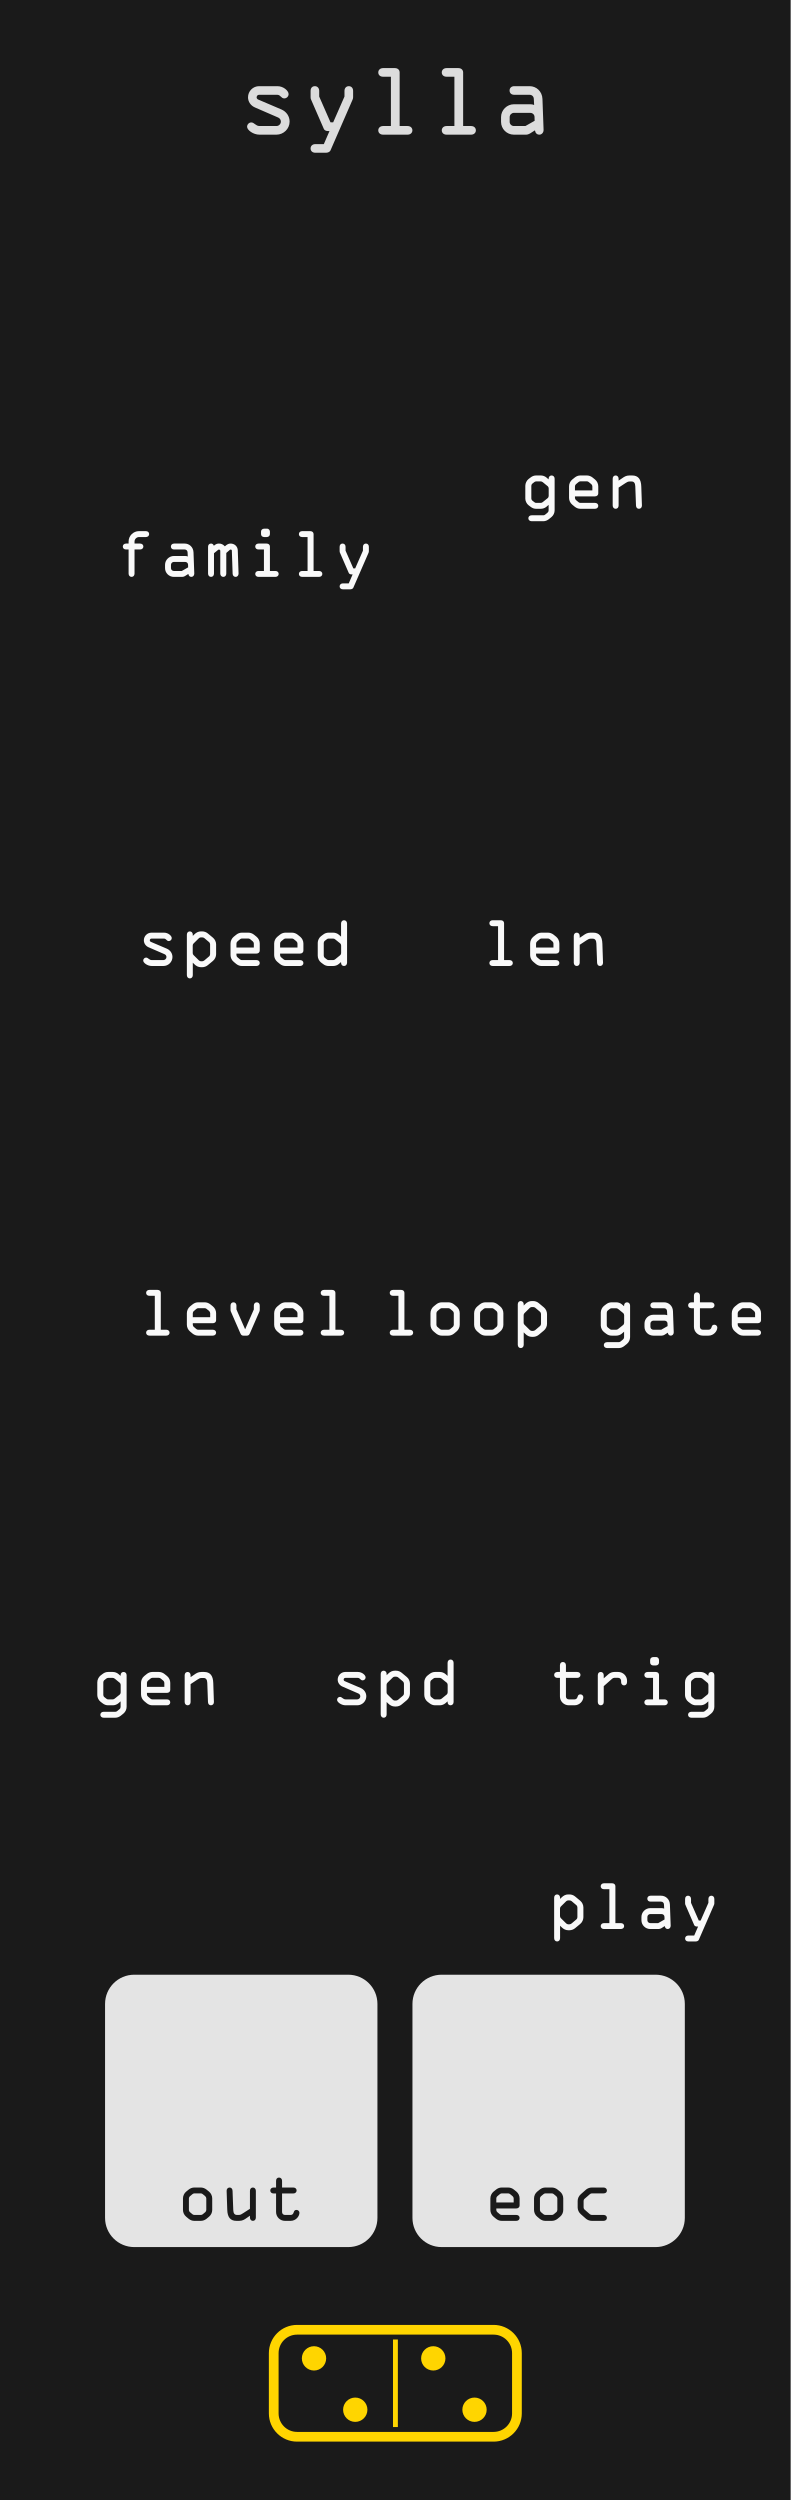
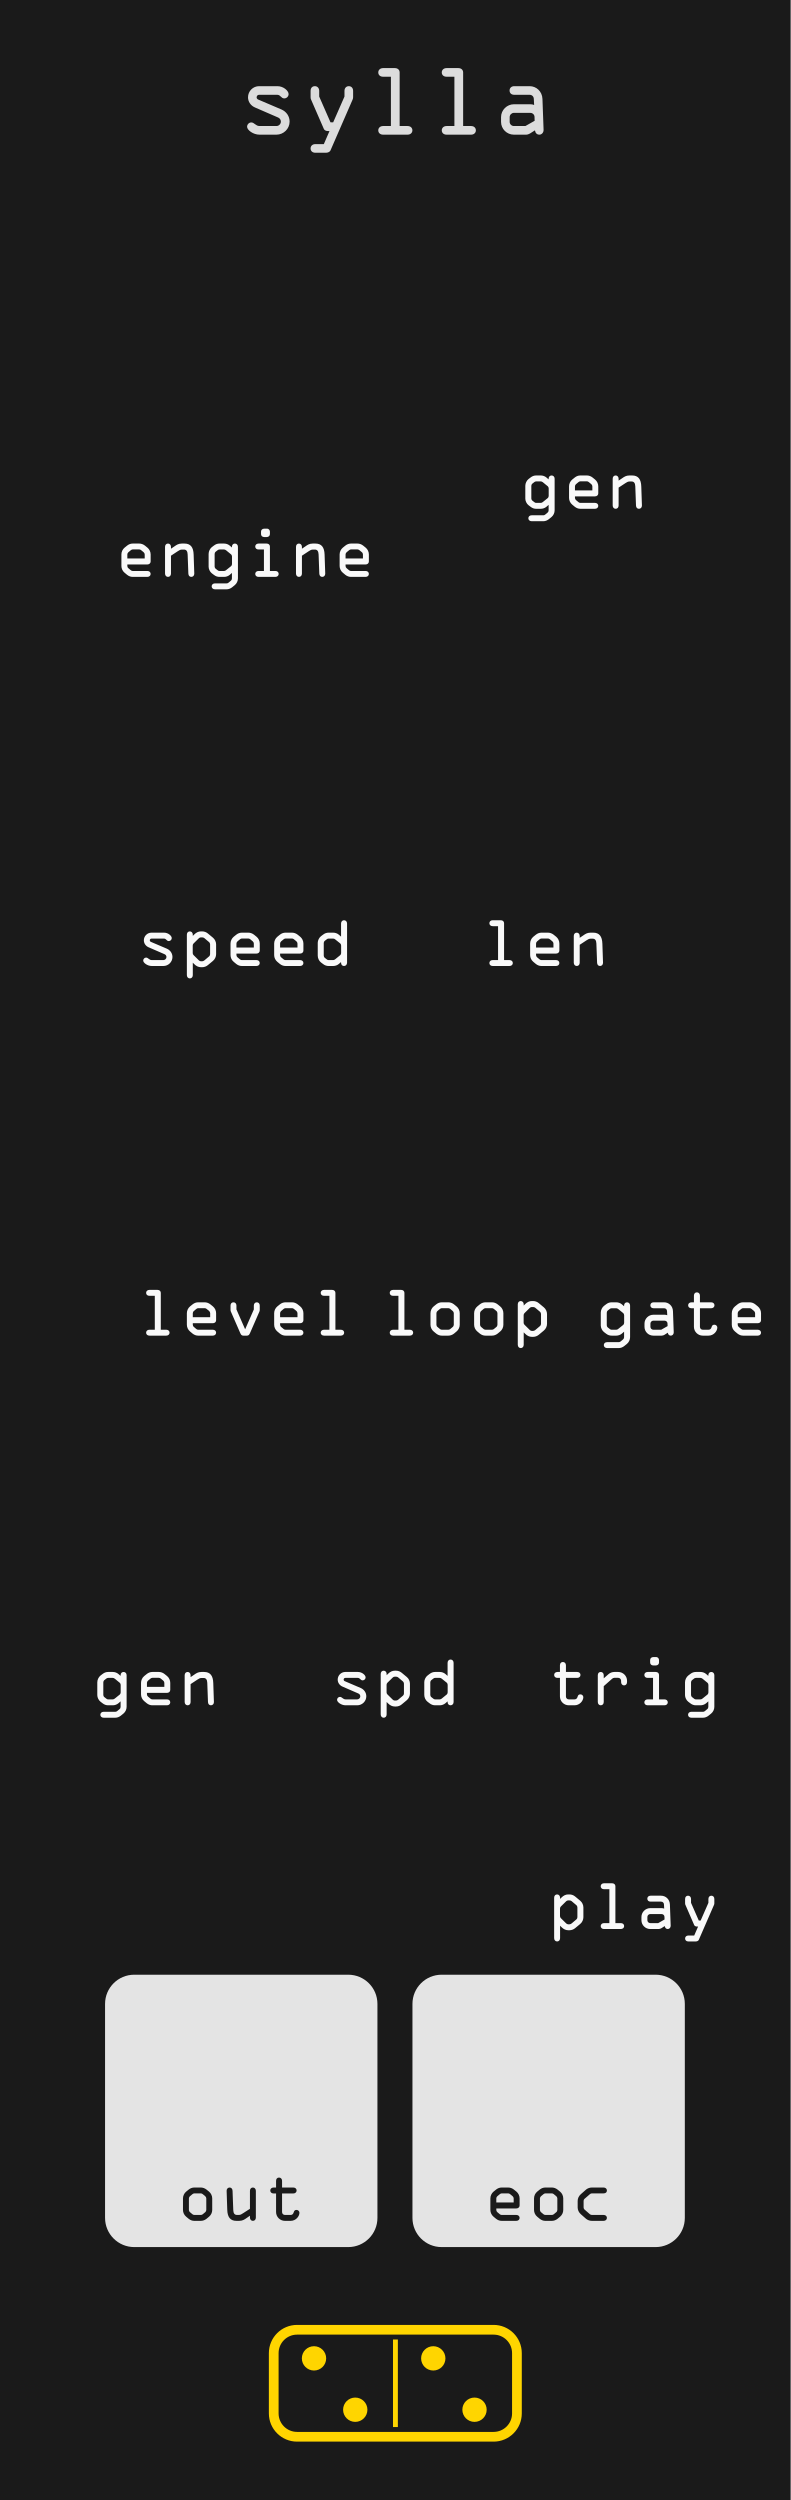
<svg xmlns="http://www.w3.org/2000/svg" width="40.64mm" height="128.5mm" viewBox="0 0 40.64 128.5">
  <rect width="40.64" height="128.5" fill="#1a1a1a" />
  <path d="M13.318 4.429C13.001 4.429 12.748 4.688 12.748 5C12.748 5.227 12.885 5.427 13.102 5.522L14.295 6.04C14.385 6.077 14.437 6.161 14.437 6.251C14.437 6.378 14.327 6.478 14.21 6.478H13.339C13.144 6.478 13.07 6.293 12.917 6.293C12.795 6.293 12.7 6.399 12.7 6.515C12.7 6.684 13.012 6.922 13.339 6.922H14.21C14.57 6.922 14.886 6.626 14.886 6.251C14.886 5.977 14.723 5.739 14.469 5.628L13.27 5.116C13.218 5.095 13.191 5.042 13.191 5.01C13.191 4.92 13.249 4.873 13.318 4.873H14.253C14.427 4.873 14.443 5.058 14.612 5.058C14.728 5.058 14.834 4.963 14.834 4.836C14.834 4.667 14.57 4.429 14.258 4.429Z M16.407 4.672C16.407 4.524 16.312 4.429 16.185 4.429C16.059 4.429 15.964 4.514 15.964 4.672V5C15.964 5.068 15.979 5.1 15.995 5.132L16.645 6.626C16.671 6.689 16.75 6.737 16.861 6.737H16.935L16.645 7.408H16.206C16.059 7.408 15.964 7.503 15.964 7.629C15.964 7.756 16.053 7.851 16.206 7.851H16.761C16.872 7.851 16.956 7.793 16.983 7.74L18.118 5.132C18.134 5.095 18.15 5.058 18.15 5V4.672C18.15 4.519 18.055 4.429 17.928 4.429C17.801 4.429 17.706 4.524 17.706 4.672V4.963L17.125 6.288H16.988L16.407 4.963Z M19.692 3.5C19.544 3.5 19.443 3.595 19.443 3.722C19.443 3.849 19.533 3.944 19.692 3.944H20.093V6.478H19.692C19.544 6.478 19.443 6.573 19.443 6.7C19.443 6.827 19.538 6.922 19.692 6.922H20.948C21.096 6.922 21.197 6.827 21.197 6.7C21.197 6.573 21.102 6.478 20.948 6.478H20.542V3.722C20.542 3.595 20.447 3.5 20.294 3.5Z M22.955 3.5C22.807 3.5 22.707 3.595 22.707 3.722C22.707 3.849 22.797 3.944 22.955 3.944H23.356V6.478H22.955C22.807 6.478 22.707 6.573 22.707 6.7C22.707 6.827 22.802 6.922 22.955 6.922H24.212C24.36 6.922 24.46 6.827 24.46 6.7C24.46 6.573 24.365 6.478 24.212 6.478H23.805V3.722C23.805 3.595 23.71 3.5 23.557 3.5Z M26.435 4.429C26.287 4.429 26.192 4.524 26.192 4.651C26.192 4.778 26.276 4.873 26.435 4.873H27.222C27.343 4.873 27.433 4.957 27.438 5.084L27.454 5.396C27.391 5.369 27.327 5.359 27.259 5.359H26.414C26.06 5.359 25.754 5.654 25.754 6.019V6.267C25.754 6.626 26.049 6.922 26.414 6.922H27.042C27.111 6.922 27.195 6.89 27.237 6.864L27.496 6.7C27.517 6.843 27.602 6.922 27.723 6.922C27.839 6.922 27.94 6.821 27.94 6.679V6.668L27.882 5.084C27.866 4.688 27.56 4.429 27.222 4.429ZM26.408 5.802H27.259C27.375 5.802 27.475 5.892 27.475 6.014L27.48 6.209L27.005 6.478H26.414C26.292 6.478 26.197 6.378 26.197 6.267V6.019C26.197 5.897 26.303 5.802 26.408 5.802Z" fill="#dcdcdc" />
  <rect x="5.40" y="101.50" width="14.0" height="14.0" rx="1.5" fill="#e4e4e4" />
  <rect x="21.20" y="101.50" width="14.0" height="14.0" rx="1.5" fill="#e4e4e4" />
-   <path d="M7.144 27.3C6.857 27.3 6.61 27.536 6.61 27.834V27.939H6.483C6.381 27.939 6.312 28.004 6.312 28.091C6.312 28.179 6.374 28.244 6.483 28.244H6.61V29.482C6.61 29.583 6.675 29.652 6.762 29.652C6.85 29.652 6.915 29.587 6.915 29.482V28.244H7.198C7.3 28.244 7.369 28.179 7.369 28.091C7.369 28.004 7.303 27.939 7.198 27.939H6.915V27.834C6.915 27.714 7.02 27.605 7.144 27.605H7.496C7.597 27.605 7.666 27.54 7.666 27.452C7.666 27.365 7.601 27.3 7.496 27.3Z M8.951 27.939C8.85 27.939 8.784 28.004 8.784 28.091C8.784 28.179 8.843 28.244 8.951 28.244H9.492C9.576 28.244 9.638 28.302 9.641 28.389L9.652 28.603C9.609 28.585 9.565 28.578 9.518 28.578H8.937C8.694 28.578 8.483 28.781 8.483 29.032V29.202C8.483 29.449 8.686 29.652 8.937 29.652H9.369C9.416 29.652 9.474 29.631 9.503 29.613L9.681 29.5C9.696 29.598 9.754 29.652 9.837 29.652C9.917 29.652 9.986 29.583 9.986 29.485V29.478L9.946 28.389C9.935 28.117 9.725 27.939 9.492 27.939ZM8.933 28.883H9.518C9.598 28.883 9.667 28.945 9.667 29.028L9.67 29.162L9.344 29.348H8.937C8.853 29.348 8.788 29.279 8.788 29.202V29.032C8.788 28.948 8.861 28.883 8.933 28.883Z M12.222 28.287C12.215 28.091 12.063 27.939 11.849 27.939C11.743 27.939 11.674 27.986 11.594 28.051L11.558 28.081C11.467 27.983 11.373 27.939 11.257 27.939C11.173 27.939 11.108 27.961 11.043 28.012L10.992 28.051C10.963 27.975 10.916 27.939 10.847 27.939C10.759 27.939 10.694 27.997 10.694 28.106V29.482C10.694 29.583 10.759 29.652 10.847 29.652C10.934 29.652 10.999 29.587 10.999 29.482V28.436L11.213 28.262C11.228 28.248 11.246 28.248 11.257 28.248C11.293 28.248 11.322 28.277 11.322 28.309V29.482C11.322 29.583 11.391 29.652 11.478 29.652C11.565 29.652 11.631 29.587 11.631 29.482V28.422L11.819 28.258C11.83 28.248 11.849 28.248 11.859 28.248C11.892 28.248 11.917 28.269 11.917 28.302L11.957 29.489C11.961 29.591 12.026 29.652 12.114 29.652C12.193 29.652 12.262 29.583 12.262 29.485V29.478Z M13.587 27.173C13.482 27.173 13.417 27.238 13.417 27.325V27.452C13.417 27.54 13.479 27.605 13.587 27.605H13.704C13.805 27.605 13.874 27.54 13.874 27.452V27.325C13.874 27.238 13.798 27.173 13.736 27.173ZM13.29 27.939C13.188 27.939 13.119 28.004 13.119 28.091C13.119 28.179 13.181 28.244 13.29 28.244H13.566V29.348H13.29C13.188 29.348 13.119 29.413 13.119 29.5C13.119 29.587 13.184 29.652 13.29 29.652H14.154C14.255 29.652 14.324 29.587 14.324 29.5C14.324 29.413 14.259 29.348 14.154 29.348H13.874V28.091C13.874 28.004 13.809 27.939 13.704 27.939Z M15.533 27.3C15.432 27.3 15.363 27.365 15.363 27.452C15.363 27.54 15.424 27.605 15.533 27.605H15.809V29.348H15.533C15.432 29.348 15.363 29.413 15.363 29.5C15.363 29.587 15.428 29.652 15.533 29.652H16.397C16.499 29.652 16.568 29.587 16.568 29.5C16.568 29.413 16.503 29.348 16.397 29.348H16.118V27.452C16.118 27.365 16.052 27.3 15.947 27.3Z M17.762 28.106C17.762 28.004 17.697 27.939 17.61 27.939C17.523 27.939 17.457 27.997 17.457 28.106V28.331C17.457 28.378 17.468 28.4 17.479 28.422L17.926 29.449C17.944 29.493 17.998 29.525 18.075 29.525H18.125L17.926 29.986H17.624C17.523 29.986 17.457 30.052 17.457 30.139C17.457 30.226 17.519 30.291 17.624 30.291H18.006C18.082 30.291 18.14 30.251 18.158 30.215L18.939 28.422C18.95 28.396 18.96 28.371 18.96 28.331V28.106C18.96 28.001 18.895 27.939 18.808 27.939C18.721 27.939 18.655 28.004 18.655 28.106V28.306L18.256 29.217H18.162L17.762 28.306Z" fill="#f9f9f9" />
+   <path d="M6.82 27.939C6.719 27.939 6.621 27.975 6.534 28.044L6.403 28.15C6.301 28.233 6.24 28.367 6.24 28.498V29.093C6.24 29.224 6.301 29.355 6.403 29.438L6.534 29.547C6.621 29.616 6.719 29.652 6.82 29.652H7.572C7.674 29.652 7.743 29.587 7.743 29.5C7.743 29.413 7.677 29.348 7.572 29.348H6.824C6.795 29.348 6.766 29.344 6.73 29.315L6.599 29.206C6.566 29.181 6.545 29.137 6.545 29.093V29.014H7.572C7.674 29.014 7.743 28.948 7.743 28.861V28.498C7.743 28.367 7.681 28.233 7.579 28.15L7.449 28.044C7.361 27.975 7.256 27.939 7.158 27.939ZM6.824 28.24H7.158C7.191 28.24 7.223 28.255 7.252 28.277L7.383 28.385C7.416 28.411 7.438 28.458 7.438 28.498V28.705H6.545V28.498C6.545 28.454 6.566 28.411 6.599 28.385L6.73 28.277C6.759 28.255 6.791 28.24 6.824 28.24Z M8.788 28.11C8.788 28.008 8.723 27.939 8.636 27.939C8.549 27.939 8.483 28.001 8.483 28.11V29.482C8.483 29.583 8.549 29.652 8.636 29.652C8.723 29.652 8.788 29.587 8.788 29.482V28.563L9.14 28.331C9.209 28.287 9.267 28.248 9.354 28.248H9.452C9.58 28.248 9.638 28.331 9.645 28.498L9.681 29.482C9.685 29.591 9.747 29.652 9.834 29.652C9.917 29.652 9.986 29.587 9.986 29.489V29.482L9.953 28.509C9.943 28.131 9.797 27.939 9.482 27.939H9.344C9.166 27.939 9.064 28.015 8.966 28.084L8.788 28.204Z M11.925 28.992C11.925 29.035 11.903 29.079 11.881 29.097L11.623 29.304C11.591 29.333 11.558 29.348 11.518 29.348H11.282C11.231 29.348 11.21 29.329 11.177 29.304L11.075 29.224C11.053 29.206 11.032 29.162 11.032 29.122V28.473C11.032 28.429 11.053 28.385 11.075 28.367L11.177 28.287C11.206 28.262 11.235 28.244 11.282 28.244H11.518C11.551 28.244 11.587 28.258 11.623 28.287L11.881 28.498C11.903 28.516 11.925 28.56 11.925 28.603ZM11.921 28.106V28.142L11.809 28.044C11.729 27.975 11.62 27.939 11.518 27.939H11.282C11.177 27.939 11.083 27.972 10.992 28.044L10.886 28.124C10.796 28.197 10.723 28.335 10.723 28.469V29.133C10.723 29.25 10.792 29.395 10.886 29.467L10.992 29.547C11.083 29.62 11.177 29.652 11.282 29.652H11.518C11.62 29.652 11.729 29.616 11.809 29.547L11.921 29.449V29.732C11.921 29.776 11.903 29.819 11.87 29.845L11.74 29.954C11.703 29.983 11.674 29.986 11.642 29.986H11.05C10.945 29.986 10.879 30.052 10.879 30.139C10.879 30.226 10.948 30.291 11.05 30.291H11.645C11.747 30.291 11.845 30.255 11.932 30.186L12.066 30.077C12.168 29.994 12.23 29.863 12.23 29.732V28.106C12.23 28.004 12.161 27.939 12.074 27.939C11.986 27.939 11.921 28.001 11.921 28.106Z M13.587 27.173C13.482 27.173 13.417 27.238 13.417 27.325V27.452C13.417 27.54 13.479 27.605 13.587 27.605H13.704C13.805 27.605 13.874 27.54 13.874 27.452V27.325C13.874 27.238 13.798 27.173 13.736 27.173ZM13.29 27.939C13.188 27.939 13.119 28.004 13.119 28.091C13.119 28.179 13.181 28.244 13.29 28.244H13.566V29.348H13.29C13.188 29.348 13.119 29.413 13.119 29.5C13.119 29.587 13.184 29.652 13.29 29.652H14.154C14.255 29.652 14.324 29.587 14.324 29.5C14.324 29.413 14.259 29.348 14.154 29.348H13.874V28.091C13.874 28.004 13.809 27.939 13.704 27.939Z M15.519 28.11C15.519 28.008 15.453 27.939 15.366 27.939C15.279 27.939 15.214 28.001 15.214 28.11V29.482C15.214 29.583 15.279 29.652 15.366 29.652C15.453 29.652 15.519 29.587 15.519 29.482V28.563L15.871 28.331C15.94 28.287 15.998 28.248 16.085 28.248H16.183C16.31 28.248 16.368 28.331 16.376 28.498L16.412 29.482C16.416 29.591 16.477 29.652 16.564 29.652C16.648 29.652 16.717 29.587 16.717 29.489V29.482L16.684 28.509C16.673 28.131 16.528 27.939 16.212 27.939H16.074C15.896 27.939 15.795 28.015 15.697 28.084L15.519 28.204Z M18.038 27.939C17.937 27.939 17.839 27.975 17.751 28.044L17.621 28.15C17.519 28.233 17.457 28.367 17.457 28.498V29.093C17.457 29.224 17.519 29.355 17.621 29.438L17.751 29.547C17.839 29.616 17.937 29.652 18.038 29.652H18.79C18.891 29.652 18.96 29.587 18.96 29.5C18.96 29.413 18.895 29.348 18.79 29.348H18.042C18.013 29.348 17.984 29.344 17.948 29.315L17.817 29.206C17.784 29.181 17.762 29.137 17.762 29.093V29.014H18.79C18.891 29.014 18.96 28.948 18.96 28.861V28.498C18.96 28.367 18.899 28.233 18.797 28.15L18.666 28.044C18.579 27.975 18.474 27.939 18.376 27.939ZM18.042 28.24H18.376C18.409 28.24 18.441 28.255 18.47 28.277L18.601 28.385C18.634 28.411 18.655 28.458 18.655 28.498V28.705H17.762V28.498C17.762 28.454 17.784 28.411 17.817 28.385L17.948 28.277C17.977 28.255 18.009 28.24 18.042 28.24Z" fill="#f9f9f9" />
  <path d="M28.203 25.492C28.203 25.535 28.181 25.579 28.159 25.597L27.902 25.804C27.869 25.833 27.836 25.848 27.796 25.848H27.56C27.51 25.848 27.488 25.829 27.455 25.804L27.353 25.724C27.332 25.706 27.31 25.662 27.31 25.622V24.973C27.31 24.929 27.332 24.885 27.353 24.867L27.455 24.787C27.484 24.762 27.513 24.744 27.56 24.744H27.796C27.829 24.744 27.865 24.758 27.902 24.787L28.159 24.998C28.181 25.016 28.203 25.06 28.203 25.103ZM28.199 24.606V24.642L28.087 24.544C28.007 24.475 27.898 24.439 27.796 24.439H27.56C27.455 24.439 27.361 24.472 27.27 24.544L27.165 24.624C27.074 24.697 27.001 24.835 27.001 24.969V25.633C27.001 25.75 27.07 25.895 27.165 25.967L27.27 26.047C27.361 26.12 27.455 26.152 27.56 26.152H27.796C27.898 26.152 28.007 26.116 28.087 26.047L28.199 25.949V26.232C28.199 26.276 28.181 26.319 28.149 26.345L28.018 26.454C27.982 26.483 27.952 26.486 27.92 26.486H27.328C27.223 26.486 27.157 26.552 27.157 26.639C27.157 26.726 27.226 26.791 27.328 26.791H27.923C28.025 26.791 28.123 26.755 28.21 26.686L28.345 26.577C28.446 26.494 28.508 26.363 28.508 26.232V24.606C28.508 24.504 28.439 24.439 28.352 24.439C28.265 24.439 28.199 24.501 28.199 24.606Z M29.829 24.439C29.728 24.439 29.63 24.475 29.543 24.544L29.412 24.65C29.31 24.733 29.249 24.867 29.249 24.998V25.593C29.249 25.724 29.31 25.855 29.412 25.938L29.543 26.047C29.63 26.116 29.728 26.152 29.829 26.152H30.581C30.683 26.152 30.751 26.087 30.751 26.0C30.751 25.913 30.686 25.848 30.581 25.848H29.833C29.804 25.848 29.775 25.844 29.739 25.815L29.608 25.706C29.575 25.681 29.553 25.637 29.553 25.593V25.514H30.581C30.683 25.514 30.751 25.448 30.751 25.361V24.998C30.751 24.867 30.69 24.733 30.588 24.65L30.457 24.544C30.37 24.475 30.265 24.439 30.167 24.439ZM29.833 24.74H30.167C30.2 24.74 30.232 24.755 30.261 24.777L30.392 24.885C30.425 24.911 30.447 24.958 30.447 24.998V25.205H29.553V24.998C29.553 24.954 29.575 24.911 29.608 24.885L29.739 24.777C29.768 24.755 29.8 24.74 29.833 24.74Z M31.797 24.61C31.797 24.508 31.732 24.439 31.645 24.439C31.557 24.439 31.492 24.501 31.492 24.61V25.982C31.492 26.083 31.557 26.152 31.645 26.152C31.732 26.152 31.797 26.087 31.797 25.982V25.063L32.149 24.831C32.218 24.787 32.276 24.748 32.363 24.748H32.461C32.588 24.748 32.647 24.831 32.654 24.998L32.69 25.982C32.694 26.091 32.755 26.152 32.843 26.152C32.926 26.152 32.995 26.087 32.995 25.989V25.982L32.962 25.009C32.951 24.631 32.806 24.439 32.49 24.439H32.352C32.175 24.439 32.073 24.515 31.975 24.584L31.797 24.704Z" fill="#f9f9f9" />
  <path d="M7.786 47.939C7.568 47.939 7.394 48.117 7.394 48.331C7.394 48.487 7.488 48.625 7.637 48.69L8.458 49.046C8.519 49.072 8.556 49.13 8.556 49.191C8.556 49.279 8.48 49.348 8.4 49.348H7.801C7.666 49.348 7.616 49.22 7.51 49.22C7.427 49.22 7.361 49.293 7.361 49.373C7.361 49.489 7.576 49.652 7.801 49.652H8.4C8.647 49.652 8.864 49.449 8.864 49.191C8.864 49.003 8.752 48.839 8.578 48.763L7.753 48.411C7.717 48.396 7.699 48.36 7.699 48.338C7.699 48.277 7.739 48.244 7.786 48.244H8.429C8.549 48.244 8.559 48.371 8.676 48.371C8.755 48.371 8.828 48.306 8.828 48.218C8.828 48.102 8.647 47.939 8.432 47.939Z M9.91 48.044C9.91 47.943 9.845 47.874 9.757 47.874C9.67 47.874 9.605 47.935 9.605 48.044V50.121C9.605 50.222 9.67 50.291 9.757 50.291C9.845 50.291 9.91 50.226 9.91 50.121V49.482L9.983 49.554C10.088 49.66 10.2 49.714 10.327 49.714H10.396C10.498 49.714 10.607 49.674 10.687 49.605L10.945 49.391C11.046 49.308 11.108 49.173 11.108 49.046V48.542C11.108 48.415 11.046 48.28 10.945 48.197L10.687 47.983C10.607 47.914 10.498 47.874 10.396 47.874H10.327C10.2 47.874 10.088 47.928 9.983 48.033L9.91 48.106ZM10.324 48.182H10.393C10.433 48.182 10.473 48.193 10.502 48.218L10.756 48.433C10.778 48.451 10.799 48.502 10.799 48.542V49.046C10.799 49.086 10.778 49.133 10.756 49.151L10.502 49.366C10.473 49.391 10.429 49.409 10.393 49.409H10.324C10.291 49.409 10.251 49.391 10.222 49.362L9.95 49.093C9.921 49.064 9.906 49.028 9.906 48.988V48.6C9.906 48.56 9.921 48.523 9.95 48.494L10.222 48.226C10.251 48.197 10.287 48.182 10.324 48.182Z M12.429 47.939C12.328 47.939 12.23 47.975 12.143 48.044L12.012 48.15C11.91 48.233 11.849 48.367 11.849 48.498V49.093C11.849 49.224 11.91 49.355 12.012 49.438L12.143 49.547C12.23 49.616 12.328 49.652 12.429 49.652H13.181C13.283 49.652 13.351 49.587 13.351 49.5C13.351 49.413 13.286 49.348 13.181 49.348H12.433C12.404 49.348 12.375 49.344 12.339 49.315L12.208 49.206C12.175 49.181 12.153 49.137 12.153 49.093V49.014H13.181C13.283 49.014 13.351 48.948 13.351 48.861V48.498C13.351 48.367 13.29 48.233 13.188 48.15L13.057 48.044C12.97 47.975 12.865 47.939 12.767 47.939ZM12.433 48.24H12.767C12.8 48.24 12.832 48.255 12.861 48.277L12.992 48.385C13.025 48.411 13.047 48.458 13.047 48.498V48.705H12.153V48.498C12.153 48.454 12.175 48.411 12.208 48.385L12.339 48.277C12.368 48.255 12.4 48.24 12.433 48.24Z M14.673 47.939C14.571 47.939 14.473 47.975 14.386 48.044L14.255 48.15C14.154 48.233 14.092 48.367 14.092 48.498V49.093C14.092 49.224 14.154 49.355 14.255 49.438L14.386 49.547C14.473 49.616 14.571 49.652 14.673 49.652H15.424C15.526 49.652 15.595 49.587 15.595 49.5C15.595 49.413 15.53 49.348 15.424 49.348H14.677C14.648 49.348 14.618 49.344 14.582 49.315L14.451 49.206C14.419 49.181 14.397 49.137 14.397 49.093V49.014H15.424C15.526 49.014 15.595 48.948 15.595 48.861V48.498C15.595 48.367 15.533 48.233 15.432 48.15L15.301 48.044C15.214 47.975 15.109 47.939 15.011 47.939ZM14.677 48.24H15.011C15.043 48.24 15.076 48.255 15.105 48.277L15.236 48.385C15.268 48.411 15.29 48.458 15.29 48.498V48.705H14.397V48.498C14.397 48.454 14.419 48.411 14.451 48.385L14.582 48.277C14.611 48.255 14.644 48.24 14.677 48.24Z M17.839 47.471C17.839 47.365 17.77 47.3 17.683 47.3C17.595 47.3 17.53 47.369 17.53 47.471V48.142L17.417 48.044C17.338 47.975 17.229 47.939 17.127 47.939H16.891C16.786 47.939 16.691 47.972 16.601 48.044L16.495 48.124C16.401 48.197 16.332 48.342 16.332 48.458V49.119C16.332 49.253 16.397 49.391 16.495 49.467L16.601 49.547C16.691 49.62 16.789 49.652 16.891 49.652H17.127C17.229 49.652 17.338 49.616 17.417 49.547L17.53 49.449V49.482C17.53 49.591 17.595 49.652 17.683 49.652C17.77 49.652 17.839 49.583 17.839 49.482ZM16.891 48.244H17.127C17.167 48.244 17.2 48.258 17.232 48.287L17.49 48.494C17.512 48.513 17.534 48.556 17.534 48.6V48.988C17.534 49.032 17.512 49.075 17.49 49.093L17.232 49.304C17.196 49.333 17.163 49.348 17.127 49.348H16.891C16.84 49.348 16.815 49.326 16.786 49.304L16.684 49.224C16.662 49.206 16.641 49.162 16.641 49.119V48.469C16.641 48.425 16.662 48.385 16.684 48.367L16.786 48.287C16.815 48.266 16.84 48.244 16.891 48.244Z" fill="#f9f9f9" />
  <path d="M25.324 47.3C25.223 47.3 25.154 47.365 25.154 47.452C25.154 47.54 25.216 47.605 25.324 47.605H25.6V49.348H25.324C25.223 49.348 25.154 49.413 25.154 49.5C25.154 49.587 25.219 49.652 25.324 49.652H26.188C26.29 49.652 26.359 49.587 26.359 49.5C26.359 49.413 26.294 49.348 26.188 49.348H25.909V47.452C25.909 47.365 25.844 47.3 25.738 47.3Z M27.829 47.939C27.728 47.939 27.63 47.975 27.543 48.044L27.412 48.15C27.31 48.233 27.249 48.367 27.249 48.498V49.093C27.249 49.224 27.31 49.355 27.412 49.438L27.543 49.547C27.63 49.616 27.728 49.652 27.829 49.652H28.581C28.683 49.652 28.751 49.587 28.751 49.5C28.751 49.413 28.686 49.348 28.581 49.348H27.833C27.804 49.348 27.775 49.344 27.739 49.315L27.608 49.206C27.575 49.181 27.553 49.137 27.553 49.093V49.014H28.581C28.683 49.014 28.751 48.948 28.751 48.861V48.498C28.751 48.367 28.69 48.233 28.588 48.15L28.457 48.044C28.37 47.975 28.265 47.939 28.167 47.939ZM27.833 48.24H28.167C28.2 48.24 28.232 48.255 28.261 48.277L28.392 48.385C28.425 48.411 28.447 48.458 28.447 48.498V48.705H27.553V48.498C27.553 48.454 27.575 48.411 27.608 48.385L27.739 48.277C27.768 48.255 27.8 48.24 27.833 48.24Z M29.797 48.11C29.797 48.008 29.732 47.939 29.645 47.939C29.557 47.939 29.492 48.001 29.492 48.11V49.482C29.492 49.583 29.557 49.652 29.645 49.652C29.732 49.652 29.797 49.587 29.797 49.482V48.563L30.149 48.331C30.218 48.287 30.276 48.248 30.363 48.248H30.461C30.588 48.248 30.647 48.331 30.654 48.498L30.69 49.482C30.694 49.591 30.755 49.652 30.843 49.652C30.926 49.652 30.995 49.587 30.995 49.489V49.482L30.962 48.509C30.951 48.131 30.806 47.939 30.49 47.939H30.352C30.175 47.939 30.073 48.015 29.975 48.084L29.797 48.204Z" fill="#f9f9f9" />
  <path d="M7.681 66.3C7.579 66.3 7.51 66.365 7.51 66.452C7.51 66.54 7.572 66.605 7.681 66.605H7.957V68.348H7.681C7.579 68.348 7.51 68.413 7.51 68.5C7.51 68.587 7.576 68.652 7.681 68.652H8.545C8.647 68.652 8.716 68.587 8.716 68.5C8.716 68.413 8.65 68.348 8.545 68.348H8.265V66.452C8.265 66.365 8.2 66.3 8.095 66.3Z M10.186 66.939C10.084 66.939 9.986 66.975 9.899 67.044L9.768 67.15C9.667 67.233 9.605 67.367 9.605 67.498V68.093C9.605 68.224 9.667 68.355 9.768 68.438L9.899 68.547C9.986 68.616 10.084 68.652 10.186 68.652H10.937C11.039 68.652 11.108 68.587 11.108 68.5C11.108 68.413 11.043 68.348 10.937 68.348H10.189C10.16 68.348 10.131 68.344 10.095 68.315L9.964 68.206C9.932 68.181 9.91 68.137 9.91 68.093V68.014H10.937C11.039 68.014 11.108 67.948 11.108 67.861V67.498C11.108 67.367 11.046 67.233 10.945 67.15L10.814 67.044C10.727 66.975 10.621 66.939 10.523 66.939ZM10.189 67.24H10.523C10.556 67.24 10.589 67.255 10.618 67.277L10.749 67.385C10.781 67.411 10.803 67.458 10.803 67.498V67.705H9.91V67.498C9.91 67.454 9.932 67.411 9.964 67.385L10.095 67.277C10.124 67.255 10.157 67.24 10.189 67.24Z M12.153 67.106C12.153 67.004 12.088 66.939 12.001 66.939C11.914 66.939 11.849 66.997 11.849 67.106V67.331C11.849 67.378 11.859 67.4 11.87 67.422L12.35 68.522C12.386 68.602 12.418 68.652 12.506 68.652H12.694C12.778 68.652 12.814 68.602 12.85 68.522L13.33 67.422C13.341 67.4 13.351 67.375 13.351 67.331V67.106C13.351 67.001 13.286 66.939 13.199 66.939C13.112 66.939 13.047 67.004 13.047 67.106V67.306L12.6 68.326L12.153 67.306Z M14.673 66.939C14.571 66.939 14.473 66.975 14.386 67.044L14.255 67.15C14.154 67.233 14.092 67.367 14.092 67.498V68.093C14.092 68.224 14.154 68.355 14.255 68.438L14.386 68.547C14.473 68.616 14.571 68.652 14.673 68.652H15.424C15.526 68.652 15.595 68.587 15.595 68.5C15.595 68.413 15.53 68.348 15.424 68.348H14.677C14.648 68.348 14.618 68.344 14.582 68.315L14.451 68.206C14.419 68.181 14.397 68.137 14.397 68.093V68.014H15.424C15.526 68.014 15.595 67.948 15.595 67.861V67.498C15.595 67.367 15.533 67.233 15.432 67.15L15.301 67.044C15.214 66.975 15.109 66.939 15.011 66.939ZM14.677 67.24H15.011C15.043 67.24 15.076 67.255 15.105 67.277L15.236 67.385C15.268 67.411 15.29 67.458 15.29 67.498V67.705H14.397V67.498C14.397 67.454 14.419 67.411 14.451 67.385L14.582 67.277C14.611 67.255 14.644 67.24 14.677 67.24Z M16.655 66.3C16.553 66.3 16.484 66.365 16.484 66.452C16.484 66.54 16.546 66.605 16.655 66.605H16.931V68.348H16.655C16.553 68.348 16.484 68.413 16.484 68.5C16.484 68.587 16.55 68.652 16.655 68.652H17.519C17.621 68.652 17.69 68.587 17.69 68.5C17.69 68.413 17.624 68.348 17.519 68.348H17.24V66.452C17.24 66.365 17.174 66.3 17.069 66.3Z" fill="#f9f9f9" />
  <path d="M20.203 66.3C20.101 66.3 20.032 66.365 20.032 66.452C20.032 66.54 20.094 66.605 20.203 66.605H20.479V68.348H20.203C20.101 68.348 20.032 68.413 20.032 68.5C20.032 68.587 20.097 68.652 20.203 68.652H21.067C21.168 68.652 21.237 68.587 21.237 68.5C21.237 68.413 21.172 68.348 21.067 68.348H20.787V66.452C20.787 66.365 20.722 66.3 20.617 66.3Z M22.708 66.939C22.606 66.939 22.508 66.975 22.421 67.044L22.29 67.15C22.188 67.233 22.127 67.367 22.127 67.498V68.093C22.127 68.224 22.188 68.355 22.29 68.438L22.421 68.547C22.508 68.616 22.606 68.652 22.708 68.652H23.045C23.143 68.652 23.249 68.616 23.336 68.547L23.466 68.438C23.568 68.355 23.63 68.224 23.63 68.093V67.498C23.63 67.367 23.568 67.233 23.466 67.15L23.336 67.044C23.249 66.975 23.143 66.939 23.045 66.939ZM22.711 67.24H23.045C23.078 67.24 23.111 67.255 23.14 67.277L23.27 67.385C23.303 67.411 23.325 67.458 23.325 67.498V68.093C23.325 68.133 23.303 68.181 23.27 68.206L23.14 68.315C23.111 68.337 23.078 68.348 23.045 68.348H22.711C22.679 68.348 22.646 68.337 22.617 68.315L22.486 68.206C22.453 68.181 22.432 68.137 22.432 68.093V67.498C22.432 67.454 22.453 67.411 22.486 67.385L22.617 67.277C22.646 67.255 22.679 67.24 22.711 67.24Z M24.951 66.939C24.85 66.939 24.751 66.975 24.664 67.044L24.534 67.15C24.432 67.233 24.37 67.367 24.37 67.498V68.093C24.37 68.224 24.432 68.355 24.534 68.438L24.664 68.547C24.751 68.616 24.85 68.652 24.951 68.652H25.289C25.387 68.652 25.492 68.616 25.579 68.547L25.71 68.438C25.812 68.355 25.873 68.224 25.873 68.093V67.498C25.873 67.367 25.812 67.233 25.71 67.15L25.579 67.044C25.492 66.975 25.387 66.939 25.289 66.939ZM24.955 67.24H25.289C25.321 67.24 25.354 67.255 25.383 67.277L25.514 67.385C25.547 67.411 25.568 67.458 25.568 67.498V68.093C25.568 68.133 25.547 68.181 25.514 68.206L25.383 68.315C25.354 68.337 25.321 68.348 25.289 68.348H24.955C24.922 68.348 24.889 68.337 24.86 68.315L24.73 68.206C24.697 68.181 24.675 68.137 24.675 68.093V67.498C24.675 67.454 24.697 67.411 24.73 67.385L24.86 67.277C24.889 67.255 24.922 67.24 24.955 67.24Z M26.919 67.044C26.919 66.943 26.853 66.874 26.766 66.874C26.679 66.874 26.614 66.935 26.614 67.044V69.121C26.614 69.222 26.679 69.291 26.766 69.291C26.853 69.291 26.919 69.226 26.919 69.121V68.482L26.991 68.554C27.097 68.66 27.209 68.714 27.336 68.714H27.405C27.507 68.714 27.616 68.674 27.696 68.605L27.953 68.391C28.055 68.308 28.117 68.173 28.117 68.046V67.542C28.117 67.415 28.055 67.28 27.953 67.197L27.696 66.983C27.616 66.914 27.507 66.874 27.405 66.874H27.336C27.209 66.874 27.097 66.928 26.991 67.033L26.919 67.106ZM27.333 67.182H27.402C27.442 67.182 27.482 67.193 27.511 67.218L27.765 67.433C27.786 67.451 27.808 67.502 27.808 67.542V68.046C27.808 68.086 27.786 68.133 27.765 68.151L27.511 68.366C27.482 68.391 27.438 68.409 27.402 68.409H27.333C27.3 68.409 27.26 68.391 27.231 68.362L26.959 68.093C26.93 68.064 26.915 68.028 26.915 67.988V67.6C26.915 67.56 26.93 67.523 26.959 67.494L27.231 67.226C27.26 67.197 27.296 67.182 27.333 67.182Z" fill="#f9f9f9" />
  <path d="M32.081 67.992C32.081 68.035 32.059 68.079 32.038 68.097L31.78 68.304C31.747 68.333 31.715 68.348 31.675 68.348H31.439C31.388 68.348 31.366 68.329 31.333 68.304L31.232 68.224C31.21 68.206 31.188 68.162 31.188 68.122V67.473C31.188 67.429 31.21 67.385 31.232 67.367L31.333 67.287C31.362 67.262 31.391 67.244 31.439 67.244H31.675C31.707 67.244 31.744 67.258 31.78 67.287L32.038 67.498C32.059 67.516 32.081 67.56 32.081 67.603ZM32.078 67.106V67.142L31.965 67.044C31.885 66.975 31.776 66.939 31.675 66.939H31.439C31.333 66.939 31.239 66.972 31.148 67.044L31.043 67.124C30.952 67.197 30.88 67.335 30.88 67.469V68.133C30.88 68.25 30.949 68.395 31.043 68.467L31.148 68.547C31.239 68.62 31.333 68.652 31.439 68.652H31.675C31.776 68.652 31.885 68.616 31.965 68.547L32.078 68.449V68.732C32.078 68.776 32.059 68.819 32.027 68.845L31.896 68.954C31.86 68.983 31.831 68.986 31.798 68.986H31.206C31.101 68.986 31.036 69.052 31.036 69.139C31.036 69.226 31.105 69.291 31.206 69.291H31.802C31.903 69.291 32.001 69.255 32.088 69.186L32.223 69.077C32.324 68.994 32.386 68.863 32.386 68.732V67.106C32.386 67.004 32.317 66.939 32.23 66.939C32.143 66.939 32.078 67.001 32.078 67.106Z M33.595 66.939C33.493 66.939 33.428 67.004 33.428 67.091C33.428 67.179 33.486 67.244 33.595 67.244H34.136C34.219 67.244 34.281 67.302 34.285 67.389L34.296 67.603C34.252 67.585 34.209 67.578 34.161 67.578H33.581C33.337 67.578 33.127 67.781 33.127 68.032V68.202C33.127 68.449 33.33 68.652 33.581 68.652H34.013C34.06 68.652 34.118 68.631 34.147 68.613L34.325 68.5C34.339 68.598 34.397 68.652 34.481 68.652C34.561 68.652 34.63 68.583 34.63 68.485V68.478L34.59 67.389C34.579 67.117 34.368 66.939 34.136 66.939ZM33.577 67.883H34.161C34.241 67.883 34.31 67.945 34.31 68.028L34.314 68.162L33.987 68.348H33.581C33.497 68.348 33.432 68.279 33.432 68.202V68.032C33.432 67.948 33.504 67.883 33.577 67.883Z M35.977 66.594C35.977 66.492 35.908 66.427 35.82 66.427C35.733 66.427 35.668 66.485 35.668 66.594V66.939H35.541C35.439 66.939 35.37 67.004 35.37 67.091C35.37 67.179 35.432 67.244 35.541 67.244H35.668V68.199C35.668 68.446 35.871 68.652 36.122 68.652H36.419C36.684 68.652 36.87 68.42 36.87 68.235C36.87 68.162 36.808 68.09 36.721 68.09C36.597 68.09 36.586 68.188 36.565 68.242C36.539 68.311 36.485 68.348 36.423 68.348H36.122C36.038 68.348 35.977 68.282 35.977 68.202V67.244H36.554C36.655 67.244 36.724 67.179 36.724 67.091C36.724 67.004 36.659 66.939 36.554 66.939H35.977Z M38.195 66.939C38.093 66.939 37.995 66.975 37.908 67.044L37.777 67.15C37.676 67.233 37.614 67.367 37.614 67.498V68.093C37.614 68.224 37.676 68.355 37.777 68.438L37.908 68.547C37.995 68.616 38.093 68.652 38.195 68.652H38.946C39.048 68.652 39.117 68.587 39.117 68.5C39.117 68.413 39.051 68.348 38.946 68.348H38.198C38.169 68.348 38.14 68.344 38.104 68.315L37.973 68.206C37.941 68.181 37.919 68.137 37.919 68.093V68.014H38.946C39.048 68.014 39.117 67.948 39.117 67.861V67.498C39.117 67.367 39.055 67.233 38.953 67.15L38.823 67.044C38.736 66.975 38.63 66.939 38.532 66.939ZM38.198 67.24H38.532C38.565 67.24 38.598 67.255 38.627 67.277L38.757 67.385C38.79 67.411 38.812 67.458 38.812 67.498V67.705H37.919V67.498C37.919 67.454 37.941 67.411 37.973 67.385L38.104 67.277C38.133 67.255 38.166 67.24 38.198 67.24Z" fill="#f9f9f9" />
  <path d="M6.203 86.992C6.203 87.035 6.181 87.079 6.159 87.097L5.902 87.304C5.869 87.333 5.836 87.348 5.796 87.348H5.56C5.51 87.348 5.488 87.329 5.455 87.304L5.353 87.224C5.332 87.206 5.31 87.162 5.31 87.122V86.473C5.31 86.429 5.332 86.385 5.353 86.367L5.455 86.287C5.484 86.262 5.513 86.244 5.56 86.244H5.796C5.829 86.244 5.865 86.258 5.902 86.287L6.159 86.498C6.181 86.516 6.203 86.56 6.203 86.603ZM6.199 86.106V86.142L6.087 86.044C6.007 85.975 5.898 85.939 5.796 85.939H5.56C5.455 85.939 5.361 85.972 5.27 86.044L5.165 86.124C5.074 86.197 5.001 86.335 5.001 86.469V87.133C5.001 87.25 5.07 87.395 5.165 87.467L5.27 87.547C5.361 87.62 5.455 87.652 5.56 87.652H5.796C5.898 87.652 6.007 87.616 6.087 87.547L6.199 87.449V87.732C6.199 87.776 6.181 87.819 6.149 87.845L6.018 87.954C5.982 87.983 5.952 87.986 5.92 87.986H5.328C5.223 87.986 5.157 88.052 5.157 88.139C5.157 88.226 5.226 88.291 5.328 88.291H5.923C6.025 88.291 6.123 88.255 6.21 88.186L6.345 88.077C6.446 87.994 6.508 87.863 6.508 87.732V86.106C6.508 86.004 6.439 85.939 6.352 85.939C6.265 85.939 6.199 86.001 6.199 86.106Z M7.829 85.939C7.728 85.939 7.63 85.975 7.543 86.044L7.412 86.15C7.31 86.233 7.249 86.367 7.249 86.498V87.093C7.249 87.224 7.31 87.355 7.412 87.438L7.543 87.547C7.63 87.616 7.728 87.652 7.829 87.652H8.581C8.683 87.652 8.751 87.587 8.751 87.5C8.751 87.413 8.686 87.348 8.581 87.348H7.833C7.804 87.348 7.775 87.344 7.739 87.315L7.608 87.206C7.575 87.181 7.553 87.137 7.553 87.093V87.014H8.581C8.683 87.014 8.751 86.948 8.751 86.861V86.498C8.751 86.367 8.69 86.233 8.588 86.15L8.457 86.044C8.37 85.975 8.265 85.939 8.167 85.939ZM7.833 86.24H8.167C8.2 86.24 8.232 86.255 8.261 86.277L8.392 86.385C8.425 86.411 8.447 86.458 8.447 86.498V86.705H7.553V86.498C7.553 86.454 7.575 86.411 7.608 86.385L7.739 86.277C7.768 86.255 7.8 86.24 7.833 86.24Z M9.797 86.11C9.797 86.008 9.732 85.939 9.645 85.939C9.557 85.939 9.492 86.001 9.492 86.11V87.482C9.492 87.583 9.557 87.652 9.645 87.652C9.732 87.652 9.797 87.587 9.797 87.482V86.563L10.149 86.331C10.218 86.287 10.276 86.248 10.363 86.248H10.461C10.588 86.248 10.647 86.331 10.654 86.498L10.69 87.482C10.694 87.591 10.755 87.652 10.843 87.652C10.926 87.652 10.995 87.587 10.995 87.489V87.482L10.962 86.509C10.951 86.131 10.806 85.939 10.49 85.939H10.352C10.175 85.939 10.073 86.015 9.975 86.084L9.797 86.204Z" fill="#f9f9f9" />
  <path d="M17.75 85.939C17.532 85.939 17.358 86.117 17.358 86.331C17.358 86.487 17.452 86.625 17.601 86.69L18.421 87.046C18.483 87.072 18.519 87.13 18.519 87.191C18.519 87.279 18.443 87.348 18.363 87.348H17.764C17.63 87.348 17.579 87.22 17.474 87.22C17.39 87.22 17.325 87.293 17.325 87.373C17.325 87.489 17.539 87.652 17.764 87.652H18.363C18.61 87.652 18.828 87.449 18.828 87.191C18.828 87.003 18.715 86.839 18.541 86.763L17.717 86.411C17.681 86.396 17.663 86.36 17.663 86.338C17.663 86.277 17.703 86.244 17.75 86.244H18.392C18.512 86.244 18.523 86.371 18.639 86.371C18.719 86.371 18.792 86.306 18.792 86.218C18.792 86.102 18.61 85.939 18.396 85.939Z M19.873 86.044C19.873 85.943 19.808 85.874 19.721 85.874C19.634 85.874 19.569 85.935 19.569 86.044V88.121C19.569 88.222 19.634 88.291 19.721 88.291C19.808 88.291 19.873 88.226 19.873 88.121V87.482L19.946 87.554C20.051 87.66 20.164 87.714 20.291 87.714H20.36C20.462 87.714 20.57 87.674 20.65 87.605L20.908 87.391C21.01 87.308 21.071 87.173 21.071 87.046V86.542C21.071 86.415 21.01 86.28 20.908 86.197L20.65 85.983C20.57 85.914 20.462 85.874 20.36 85.874H20.291C20.164 85.874 20.051 85.928 19.946 86.033L19.873 86.106ZM20.287 86.182H20.356C20.396 86.182 20.436 86.193 20.465 86.218L20.719 86.433C20.741 86.451 20.763 86.502 20.763 86.542V87.046C20.763 87.086 20.741 87.133 20.719 87.151L20.465 87.366C20.436 87.391 20.393 87.409 20.356 87.409H20.287C20.255 87.409 20.215 87.391 20.186 87.362L19.913 87.093C19.884 87.064 19.87 87.028 19.87 86.988V86.6C19.87 86.56 19.884 86.523 19.913 86.494L20.186 86.226C20.215 86.197 20.251 86.182 20.287 86.182Z M23.315 85.471C23.315 85.365 23.246 85.3 23.159 85.3C23.072 85.3 23.006 85.369 23.006 85.471V86.142L22.894 86.044C22.814 85.975 22.705 85.939 22.603 85.939H22.368C22.262 85.939 22.168 85.972 22.077 86.044L21.972 86.124C21.877 86.197 21.808 86.342 21.808 86.458V87.119C21.808 87.253 21.874 87.391 21.972 87.467L22.077 87.547C22.168 87.62 22.266 87.652 22.368 87.652H22.603C22.705 87.652 22.814 87.616 22.894 87.547L23.006 87.449V87.482C23.006 87.591 23.072 87.652 23.159 87.652C23.246 87.652 23.315 87.583 23.315 87.482ZM22.368 86.244H22.603C22.643 86.244 22.676 86.258 22.709 86.287L22.967 86.494C22.988 86.513 23.01 86.556 23.01 86.6V86.988C23.01 87.032 22.988 87.075 22.967 87.093L22.709 87.304C22.672 87.333 22.64 87.348 22.603 87.348H22.368C22.317 87.348 22.291 87.326 22.262 87.304L22.161 87.224C22.139 87.206 22.117 87.162 22.117 87.119V86.469C22.117 86.425 22.139 86.385 22.161 86.367L22.262 86.287C22.291 86.266 22.317 86.244 22.368 86.244Z" fill="#f9f9f9" />
  <path d="M29.089 85.594C29.089 85.492 29.02 85.427 28.933 85.427C28.846 85.427 28.781 85.485 28.781 85.594V85.939H28.654C28.552 85.939 28.483 86.004 28.483 86.091C28.483 86.179 28.545 86.244 28.654 86.244H28.781V87.199C28.781 87.446 28.984 87.652 29.235 87.652H29.532C29.797 87.652 29.983 87.42 29.983 87.235C29.983 87.162 29.921 87.09 29.834 87.09C29.71 87.09 29.699 87.188 29.678 87.242C29.652 87.311 29.598 87.348 29.536 87.348H29.235C29.151 87.348 29.089 87.282 29.089 87.202V86.244H29.667C29.768 86.244 29.837 86.179 29.837 86.091C29.837 86.004 29.772 85.939 29.667 85.939H29.089Z M31.032 86.106C31.032 86.004 30.966 85.939 30.879 85.939C30.792 85.939 30.727 85.997 30.727 86.106V87.482C30.727 87.583 30.792 87.652 30.879 87.652C30.966 87.652 31.032 87.587 31.032 87.482V86.669L31.467 86.284C31.493 86.258 31.547 86.24 31.576 86.24H31.776C31.856 86.24 31.925 86.309 31.925 86.389V86.458C31.925 86.56 31.99 86.629 32.077 86.629C32.164 86.629 32.23 86.563 32.23 86.458V86.389C32.23 86.146 32.026 85.939 31.776 85.939H31.576C31.475 85.939 31.362 85.979 31.286 86.044L31.032 86.266Z M33.587 85.173C33.482 85.173 33.417 85.238 33.417 85.325V85.452C33.417 85.54 33.479 85.605 33.587 85.605H33.704C33.805 85.605 33.874 85.54 33.874 85.452V85.325C33.874 85.238 33.798 85.173 33.736 85.173ZM33.29 85.939C33.188 85.939 33.119 86.004 33.119 86.091C33.119 86.179 33.181 86.244 33.29 86.244H33.566V87.348H33.29C33.188 87.348 33.119 87.413 33.119 87.5C33.119 87.587 33.184 87.652 33.29 87.652H34.154C34.255 87.652 34.324 87.587 34.324 87.5C34.324 87.413 34.259 87.348 34.154 87.348H33.874V86.091C33.874 86.004 33.809 85.939 33.704 85.939Z M36.412 86.992C36.412 87.035 36.39 87.079 36.368 87.097L36.111 87.304C36.078 87.333 36.045 87.348 36.005 87.348H35.769C35.718 87.348 35.697 87.329 35.664 87.304L35.562 87.224C35.541 87.206 35.519 87.162 35.519 87.122V86.473C35.519 86.429 35.541 86.385 35.562 86.367L35.664 86.287C35.693 86.262 35.722 86.244 35.769 86.244H36.005C36.038 86.244 36.074 86.258 36.111 86.287L36.368 86.498C36.39 86.516 36.412 86.56 36.412 86.603ZM36.408 86.106V86.142L36.296 86.044C36.216 85.975 36.107 85.939 36.005 85.939H35.769C35.664 85.939 35.57 85.972 35.479 86.044L35.374 86.124C35.283 86.197 35.21 86.335 35.21 86.469V87.133C35.21 87.25 35.279 87.395 35.374 87.467L35.479 87.547C35.57 87.62 35.664 87.652 35.769 87.652H36.005C36.107 87.652 36.216 87.616 36.296 87.547L36.408 87.449V87.732C36.408 87.776 36.39 87.819 36.357 87.845L36.227 87.954C36.19 87.983 36.161 87.986 36.129 87.986H35.537C35.432 87.986 35.366 88.052 35.366 88.139C35.366 88.226 35.435 88.291 35.537 88.291H36.132C36.234 88.291 36.332 88.255 36.419 88.186L36.553 88.077C36.655 87.994 36.717 87.863 36.717 87.732V86.106C36.717 86.004 36.648 85.939 36.561 85.939C36.474 85.939 36.408 86.001 36.408 86.106Z" fill="#f9f9f9" />
  <path d="M28.788 97.544C28.788 97.443 28.723 97.374 28.636 97.374C28.549 97.374 28.483 97.435 28.483 97.544V99.621C28.483 99.722 28.549 99.791 28.636 99.791C28.723 99.791 28.788 99.726 28.788 99.621V98.982L28.861 99.054C28.966 99.16 29.079 99.214 29.206 99.214H29.275C29.376 99.214 29.485 99.174 29.565 99.105L29.823 98.891C29.924 98.808 29.986 98.673 29.986 98.546V98.042C29.986 97.915 29.924 97.78 29.823 97.697L29.565 97.483C29.485 97.414 29.376 97.374 29.275 97.374H29.206C29.079 97.374 28.966 97.428 28.861 97.533L28.788 97.606ZM29.202 97.682H29.271C29.311 97.682 29.351 97.693 29.38 97.718L29.634 97.933C29.656 97.951 29.678 98.002 29.678 98.042V98.546C29.678 98.586 29.656 98.633 29.634 98.651L29.38 98.866C29.351 98.891 29.307 98.909 29.271 98.909H29.202C29.169 98.909 29.129 98.891 29.1 98.862L28.828 98.593C28.799 98.564 28.784 98.528 28.784 98.488V98.1C28.784 98.06 28.799 98.023 28.828 97.994L29.1 97.726C29.129 97.697 29.166 97.682 29.202 97.682Z M31.046 96.8C30.945 96.8 30.876 96.865 30.876 96.952C30.876 97.04 30.937 97.105 31.046 97.105H31.322V98.848H31.046C30.945 98.848 30.876 98.913 30.876 99.0C30.876 99.087 30.941 99.152 31.046 99.152H31.91C32.012 99.152 32.081 99.087 32.081 99.0C32.081 98.913 32.016 98.848 31.91 98.848H31.631V96.952C31.631 96.865 31.565 96.8 31.46 96.8Z M33.439 97.439C33.337 97.439 33.272 97.504 33.272 97.591C33.272 97.679 33.33 97.744 33.439 97.744H33.98C34.063 97.744 34.125 97.802 34.128 97.889L34.139 98.103C34.096 98.085 34.052 98.078 34.005 98.078H33.424C33.181 98.078 32.97 98.281 32.97 98.532V98.702C32.97 98.949 33.174 99.152 33.424 99.152H33.856C33.903 99.152 33.961 99.131 33.99 99.113L34.168 99.0C34.183 99.098 34.241 99.152 34.324 99.152C34.404 99.152 34.473 99.083 34.473 98.985V98.978L34.433 97.889C34.422 97.617 34.212 97.439 33.98 97.439ZM33.42 98.383H34.005C34.085 98.383 34.154 98.445 34.154 98.528L34.157 98.662L33.831 98.848H33.424C33.341 98.848 33.275 98.779 33.275 98.702V98.532C33.275 98.448 33.348 98.383 33.42 98.383Z M35.519 97.606C35.519 97.504 35.453 97.439 35.366 97.439C35.279 97.439 35.214 97.497 35.214 97.606V97.831C35.214 97.878 35.225 97.9 35.236 97.922L35.682 98.949C35.7 98.993 35.755 99.025 35.831 99.025H35.882L35.682 99.486H35.381C35.279 99.486 35.214 99.552 35.214 99.639C35.214 99.726 35.276 99.791 35.381 99.791H35.762C35.838 99.791 35.896 99.751 35.915 99.715L36.695 97.922C36.706 97.896 36.717 97.871 36.717 97.831V97.606C36.717 97.501 36.651 97.439 36.564 97.439C36.477 97.439 36.412 97.504 36.412 97.606V97.806L36.013 98.717H35.918L35.519 97.806Z" fill="#f9f9f9" />
  <path d="M9.986 112.439C9.884 112.439 9.786 112.475 9.699 112.544L9.568 112.65C9.467 112.733 9.405 112.867 9.405 112.998V113.593C9.405 113.724 9.467 113.855 9.568 113.938L9.699 114.047C9.786 114.116 9.884 114.152 9.986 114.152H10.323C10.421 114.152 10.527 114.116 10.614 114.047L10.745 113.938C10.846 113.855 10.908 113.724 10.908 113.593V112.998C10.908 112.867 10.846 112.733 10.745 112.65L10.614 112.544C10.527 112.475 10.421 112.439 10.323 112.439ZM9.989 112.74H10.323C10.356 112.74 10.389 112.755 10.418 112.777L10.549 112.885C10.581 112.911 10.603 112.958 10.603 112.998V113.593C10.603 113.633 10.581 113.681 10.549 113.706L10.418 113.815C10.389 113.837 10.356 113.848 10.323 113.848H9.989C9.957 113.848 9.924 113.837 9.895 113.815L9.764 113.706C9.732 113.681 9.71 113.637 9.71 113.593V112.998C9.71 112.954 9.732 112.911 9.764 112.885L9.895 112.777C9.924 112.755 9.957 112.74 9.989 112.74Z M11.953 112.61C11.95 112.501 11.888 112.439 11.801 112.439C11.717 112.439 11.649 112.504 11.649 112.602V112.61L11.681 113.583C11.692 113.96 11.837 114.152 12.153 114.152H12.291C12.469 114.152 12.571 114.08 12.669 114.011L12.847 113.887V113.982C12.847 114.083 12.912 114.152 12.999 114.152C13.086 114.152 13.151 114.087 13.151 113.982V112.61C13.151 112.508 13.086 112.439 12.999 112.439C12.912 112.439 12.847 112.501 12.847 112.61V113.532L12.494 113.76C12.425 113.804 12.367 113.848 12.28 113.848H12.182C12.055 113.848 11.997 113.764 11.99 113.597Z M14.498 112.094C14.498 111.992 14.429 111.927 14.342 111.927C14.255 111.927 14.19 111.985 14.19 112.094V112.439H14.063C13.961 112.439 13.892 112.504 13.892 112.591C13.892 112.679 13.954 112.744 14.063 112.744H14.19V113.699C14.19 113.946 14.393 114.152 14.644 114.152H14.941C15.206 114.152 15.391 113.92 15.391 113.735C15.391 113.662 15.33 113.59 15.243 113.59C15.119 113.59 15.108 113.688 15.086 113.742C15.061 113.811 15.007 113.848 14.945 113.848H14.644C14.56 113.848 14.498 113.782 14.498 113.702V112.744H15.076C15.177 112.744 15.246 112.679 15.246 112.591C15.246 112.504 15.181 112.439 15.076 112.439H14.498Z" fill="#1a1a1a" />
  <path d="M25.786 112.439C25.684 112.439 25.586 112.475 25.499 112.544L25.368 112.65C25.267 112.733 25.205 112.867 25.205 112.998V113.593C25.205 113.724 25.267 113.855 25.368 113.938L25.499 114.047C25.586 114.116 25.684 114.152 25.786 114.152H26.537C26.639 114.152 26.708 114.087 26.708 114.0C26.708 113.913 26.643 113.848 26.537 113.848H25.789C25.76 113.848 25.731 113.844 25.695 113.815L25.564 113.706C25.532 113.681 25.51 113.637 25.51 113.593V113.514H26.537C26.639 113.514 26.708 113.448 26.708 113.361V112.998C26.708 112.867 26.646 112.733 26.545 112.65L26.414 112.544C26.327 112.475 26.221 112.439 26.123 112.439ZM25.789 112.74H26.123C26.156 112.74 26.189 112.755 26.218 112.777L26.349 112.885C26.381 112.911 26.403 112.958 26.403 112.998V113.205H25.51V112.998C25.51 112.954 25.532 112.911 25.564 112.885L25.695 112.777C25.724 112.755 25.757 112.74 25.789 112.74Z M28.029 112.439C27.928 112.439 27.83 112.475 27.743 112.544L27.612 112.65C27.51 112.733 27.449 112.867 27.449 112.998V113.593C27.449 113.724 27.51 113.855 27.612 113.938L27.743 114.047C27.83 114.116 27.928 114.152 28.029 114.152H28.367C28.465 114.152 28.57 114.116 28.657 114.047L28.788 113.938C28.89 113.855 28.951 113.724 28.951 113.593V112.998C28.951 112.867 28.89 112.733 28.788 112.65L28.657 112.544C28.57 112.475 28.465 112.439 28.367 112.439ZM28.033 112.74H28.367C28.4 112.74 28.432 112.755 28.461 112.777L28.592 112.885C28.625 112.911 28.647 112.958 28.647 112.998V113.593C28.647 113.633 28.625 113.681 28.592 113.706L28.461 113.815C28.432 113.837 28.4 113.848 28.367 113.848H28.033C28 113.848 27.968 113.837 27.939 113.815L27.808 113.706C27.775 113.681 27.753 113.637 27.753 113.593V112.998C27.753 112.954 27.775 112.911 27.808 112.885L27.939 112.777C27.968 112.755 28 112.74 28.033 112.74Z M30.418 112.439C30.313 112.439 30.197 112.483 30.124 112.544L29.852 112.784C29.747 112.878 29.692 113.002 29.692 113.129V113.463C29.692 113.59 29.747 113.713 29.852 113.808L30.124 114.047C30.197 114.109 30.313 114.152 30.418 114.152H31.024C31.126 114.152 31.195 114.087 31.195 114.0C31.195 113.913 31.13 113.848 31.024 113.848H30.418C30.371 113.848 30.346 113.829 30.313 113.804L30.041 113.568C30.015 113.546 29.997 113.503 29.997 113.463V113.125C29.997 113.085 30.015 113.045 30.041 113.023L30.313 112.787C30.346 112.758 30.378 112.74 30.418 112.74H31.024C31.137 112.74 31.195 112.679 31.195 112.591C31.195 112.504 31.126 112.439 31.024 112.439Z" fill="#1a1a1a" />
  <rect x="14.07" y="119.75" width="12.5" height="5.5" rx="1.2" fill="none" stroke="#ffd500" stroke-width="0.5" />
  <rect x="20.20" y="120.25" width="0.25" height="4.5" fill="#ffd500" />
  <circle cx="18.26" cy="123.86" r="0.625" fill="#ffd500" />
  <circle cx="16.14" cy="121.22" r="0.625" fill="#ffd500" />
  <circle cx="24.39" cy="123.86" r="0.625" fill="#ffd500" />
  <circle cx="22.27" cy="121.22" r="0.625" fill="#ffd500" />
</svg>
